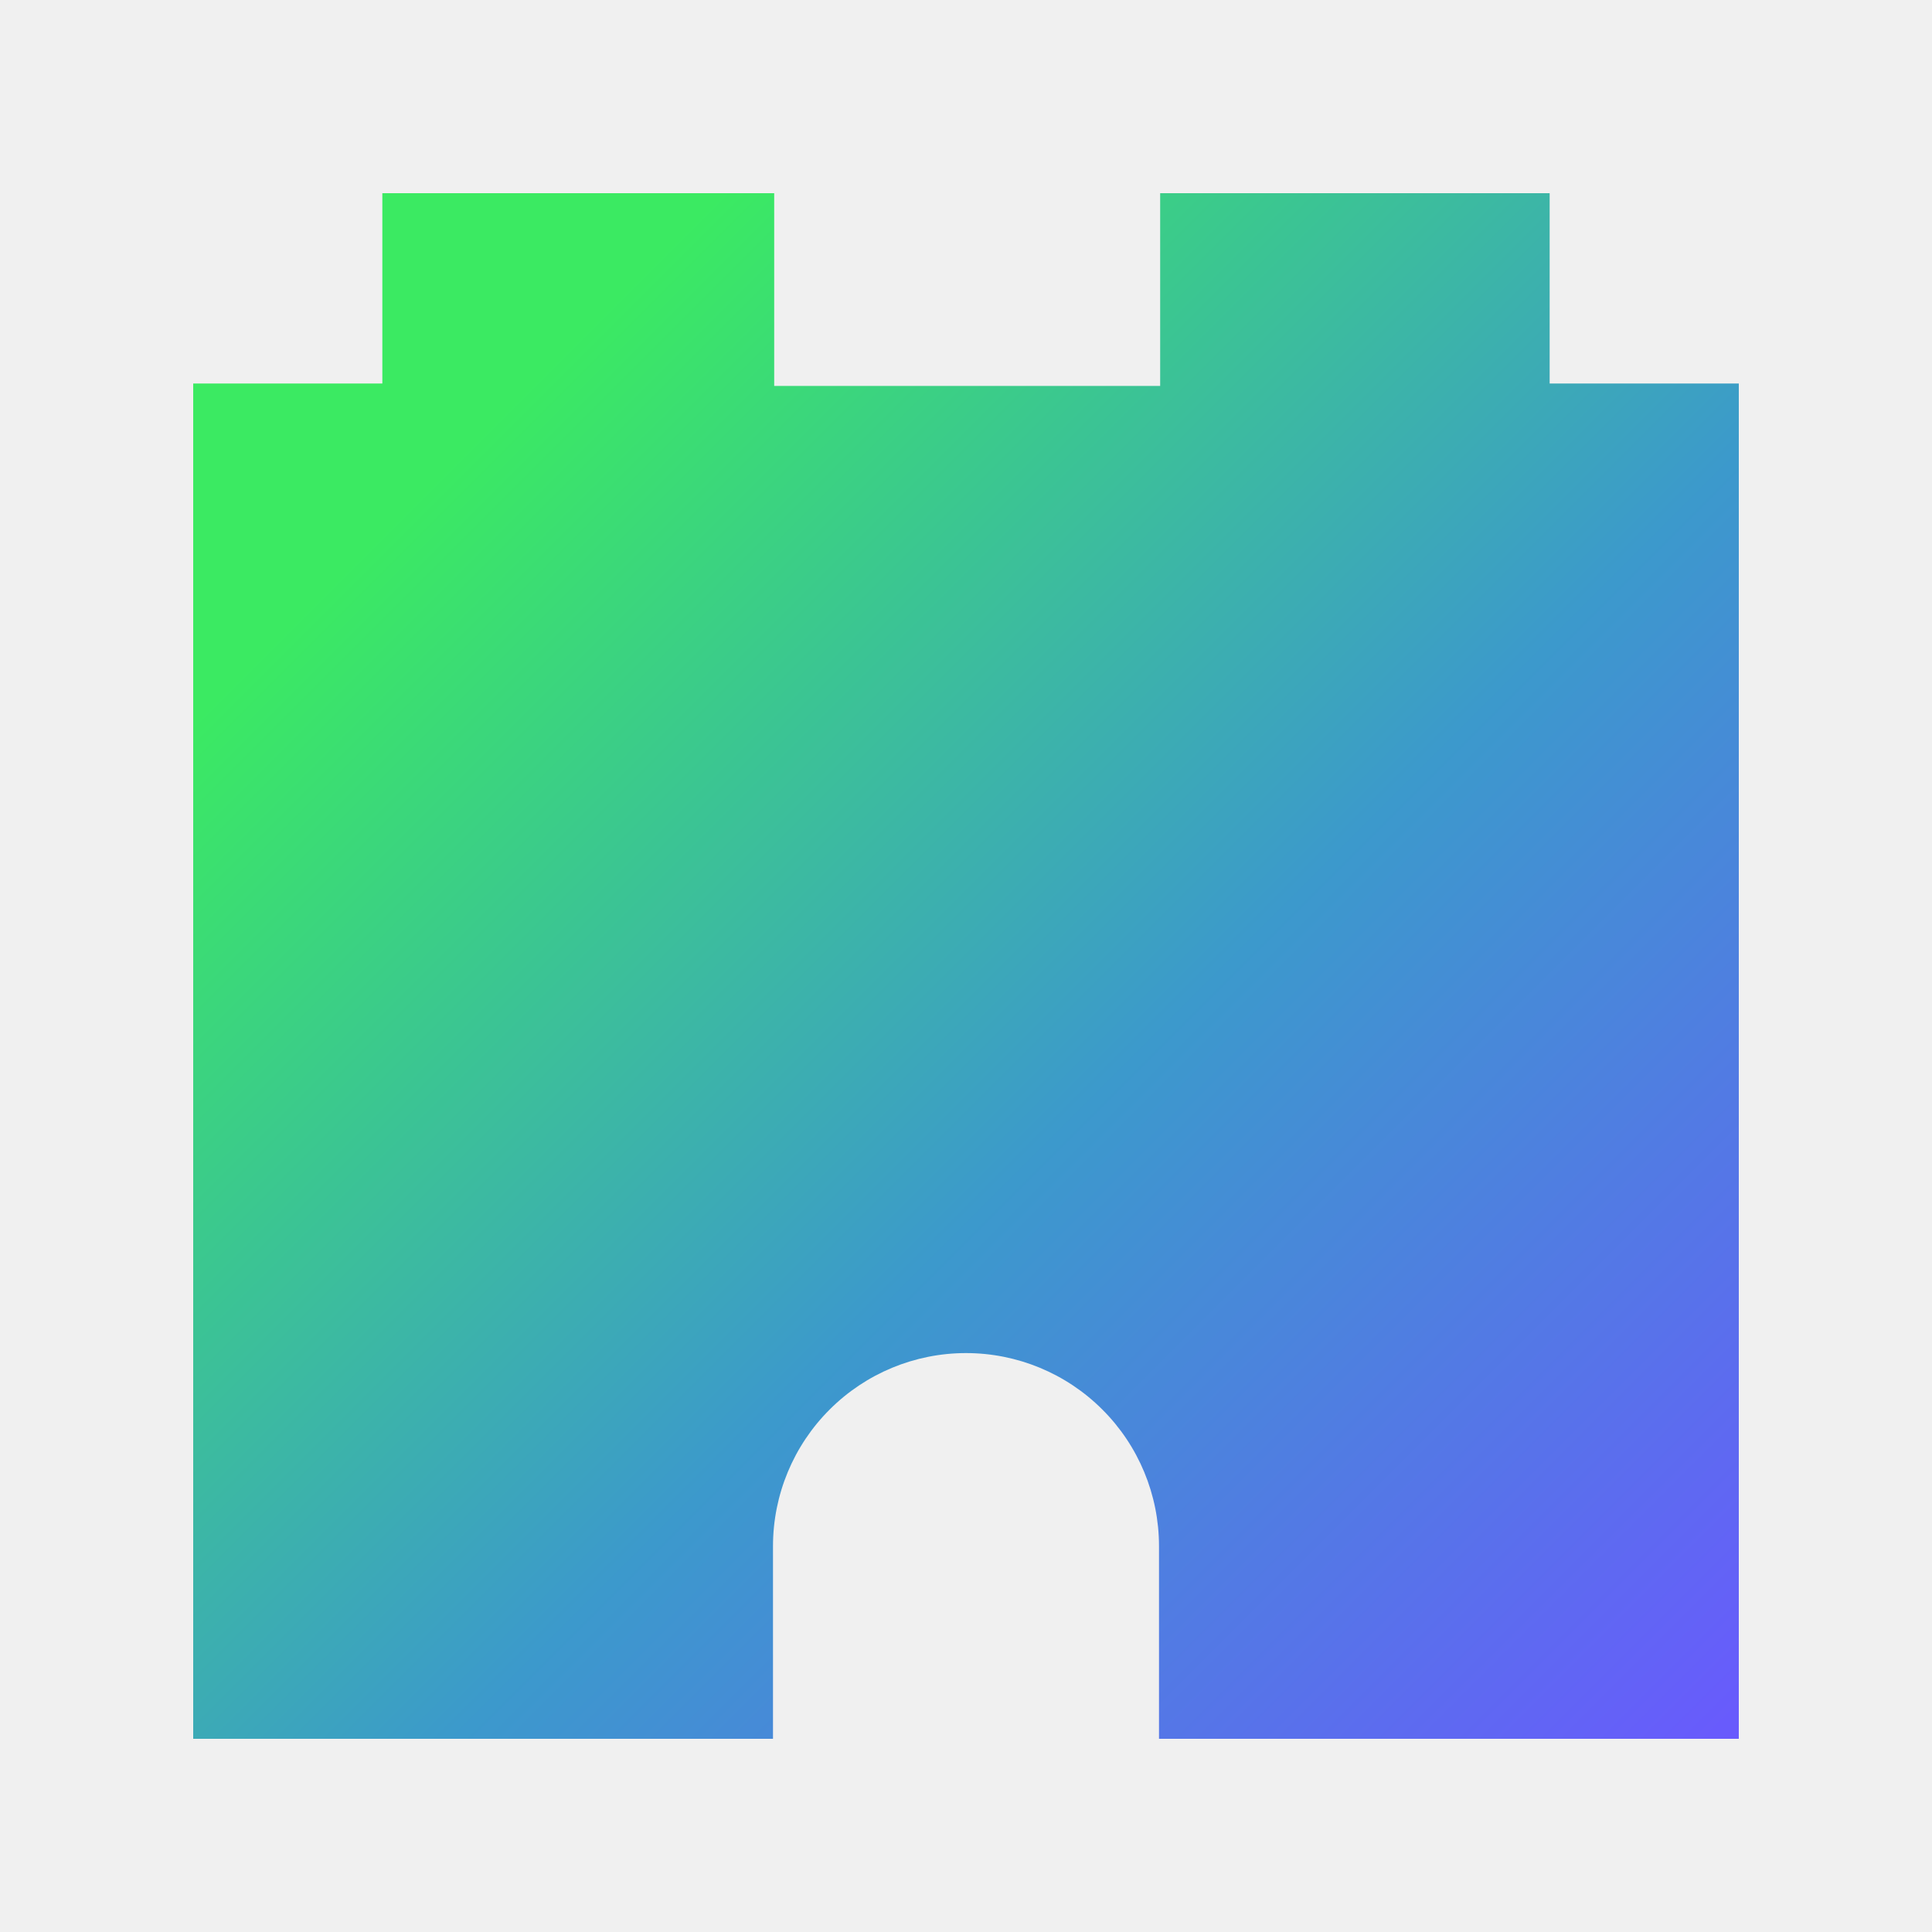
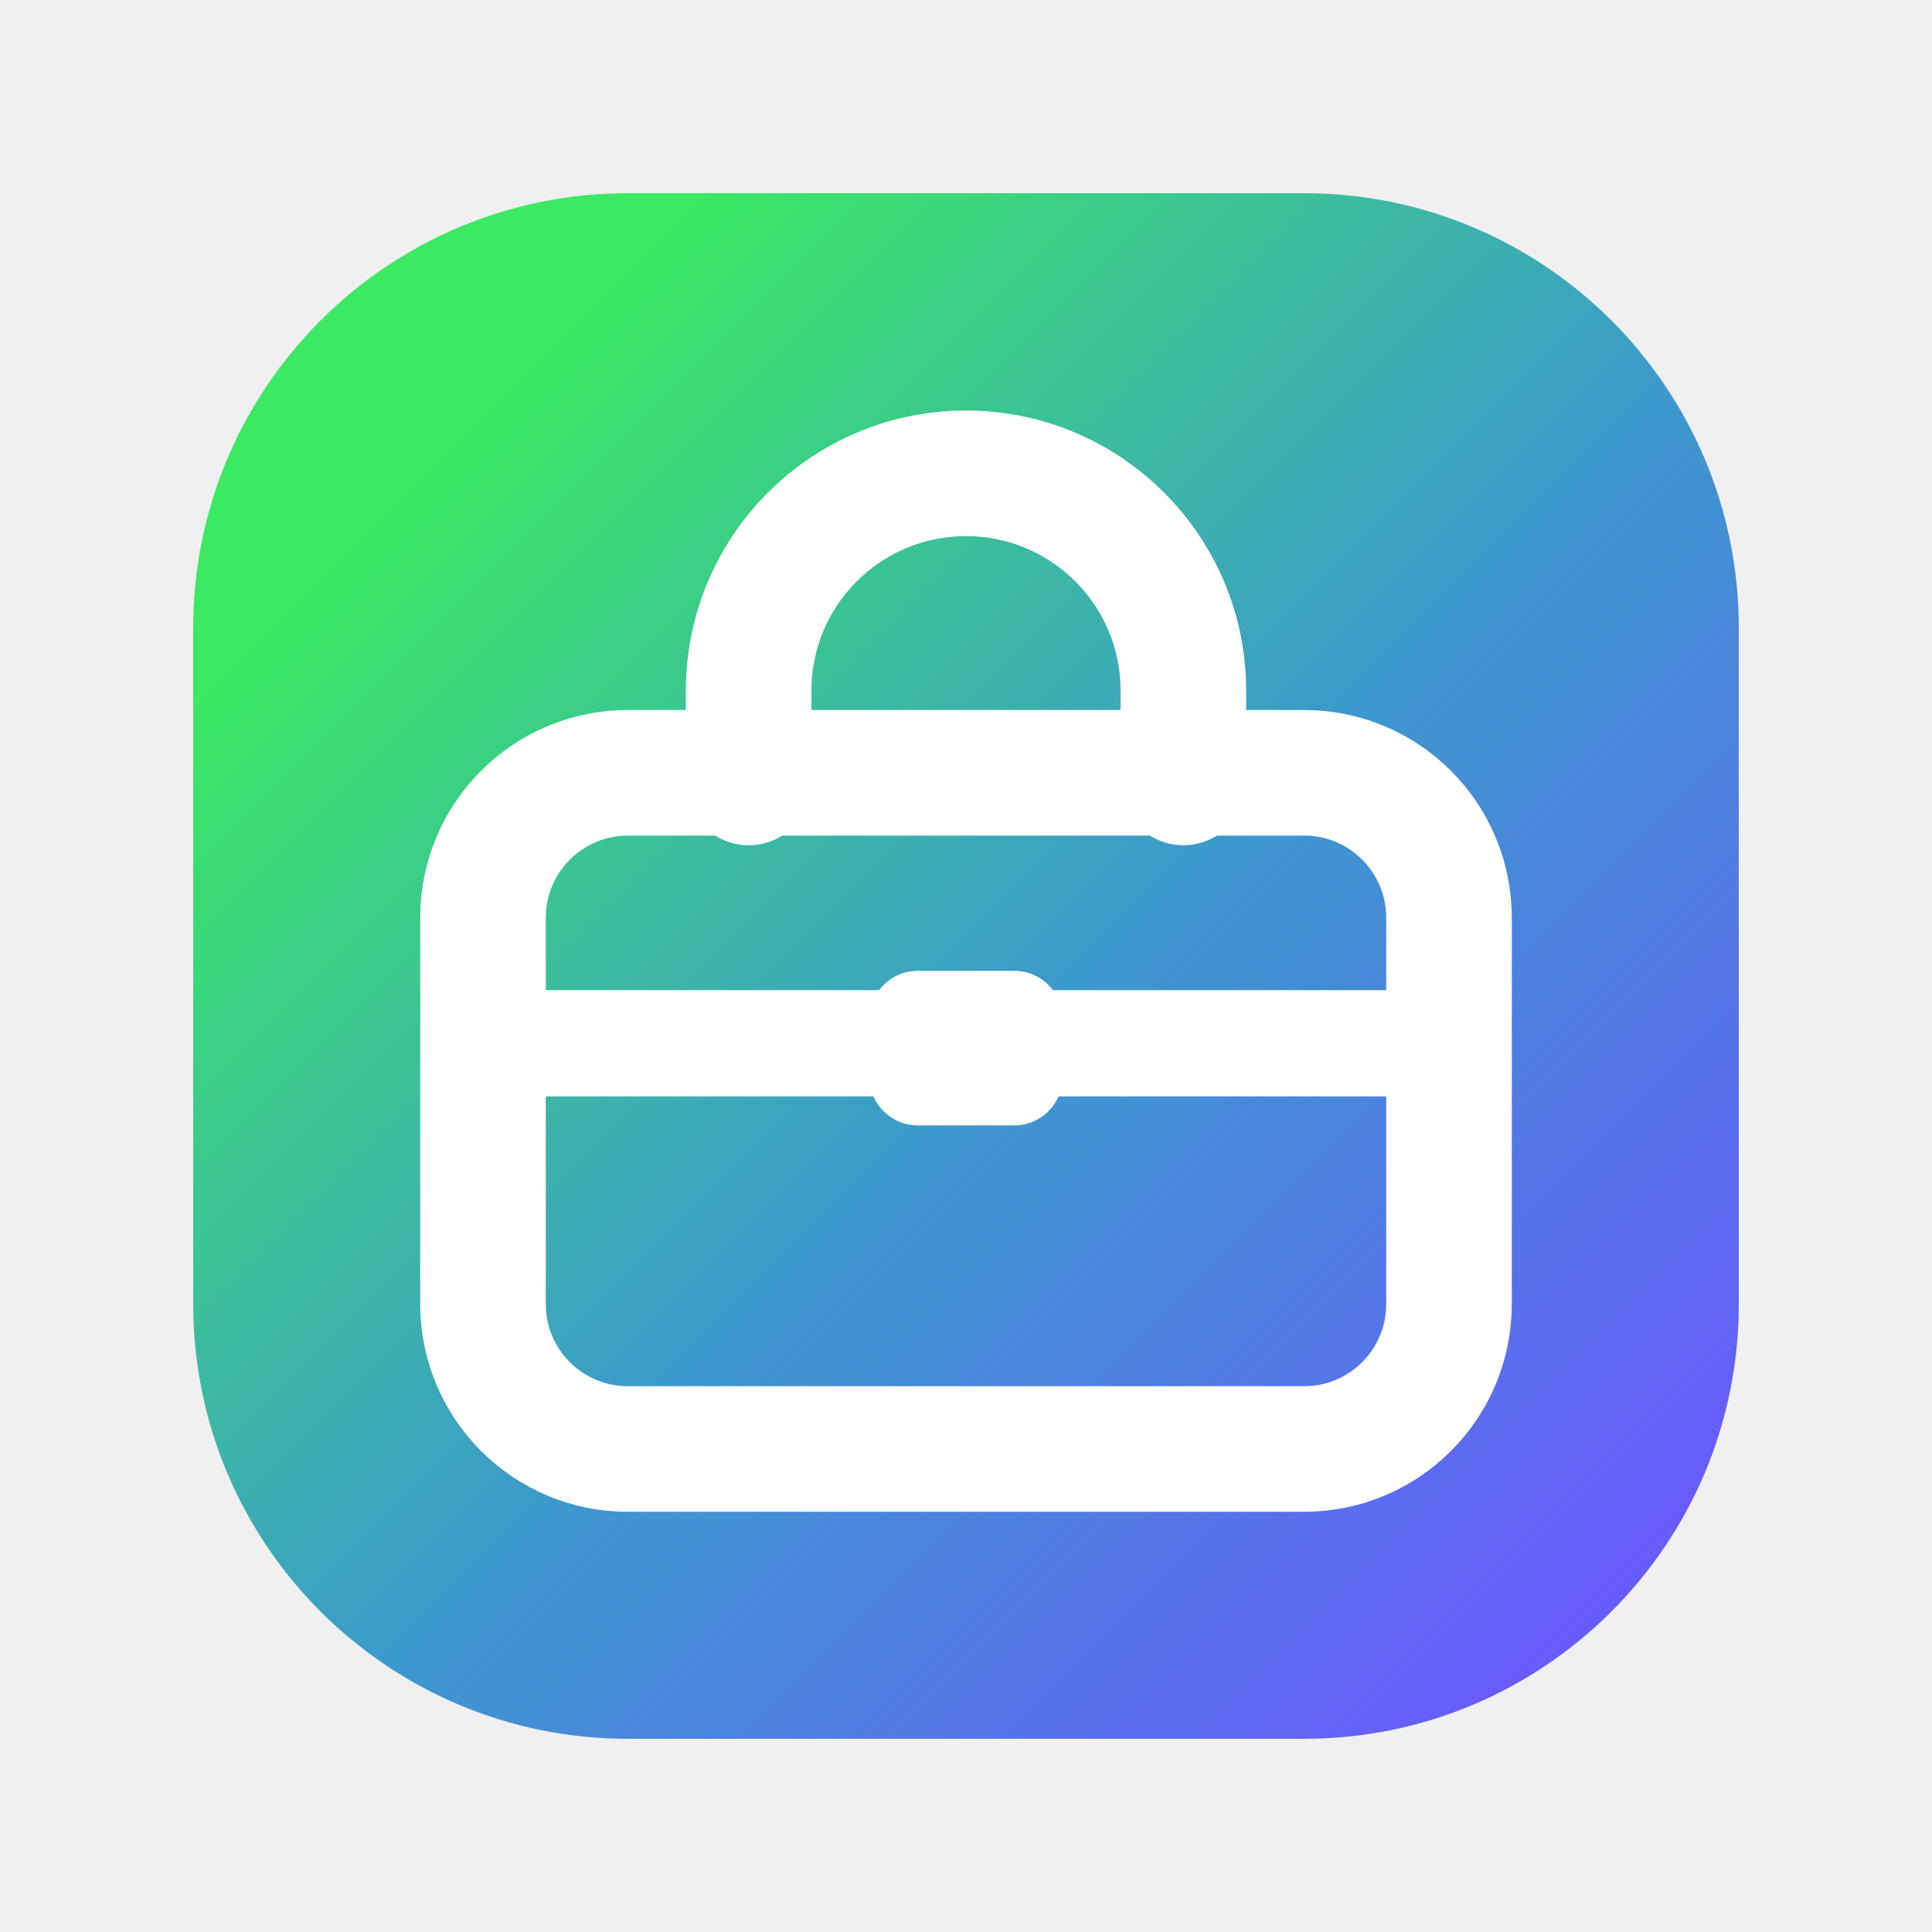
<svg xmlns="http://www.w3.org/2000/svg" width="40" height="40" viewBox="0 0 40 40" fill="none">
-   <path d="M32.084 7.94V4H24.02V7.99H16.029V4H7.916V7.94H4V36H16.004V32.005C16.006 30.946 16.427 29.931 17.177 29.183C17.926 28.434 18.941 28.014 20 28.014C21.059 28.014 22.074 28.434 22.823 29.183C23.573 29.931 23.994 30.946 23.996 32.005V36H36V7.94H32.084Z" fill="url(#paint0_linear)" />
  <defs>
-     <linearGradient id="paint0_linear" x1="2.942" y1="4.9" x2="37.777" y2="39.734" gradientUnits="userSpaceOnUse">
-       <stop offset="0.159" stop-color="#3BEA62" />
+     <linearGradient id="tk" x1="4" y1="4" x2="36" y2="36" gradientUnits="userSpaceOnUse">
+       <stop offset="0.16" stop-color="#3BEA62" />
      <stop offset="0.54" stop-color="#3C99CC" />
-       <stop offset="0.937" stop-color="#6B57FF" />
+       <stop offset="0.94" stop-color="#6B57FF" />
    </linearGradient>
  </defs>
+   <rect x="4" y="4" width="32" height="32" rx="9" fill="url(#tk)" />
+   <path d="M15.5 16.2v-1.9a4.5 4.5 0 0 1 9 0v1.9" stroke="#FFFFFF" stroke-width="2.6" stroke-linecap="round" />
+   <rect x="10" y="16" width="20" height="14" rx="3" stroke="#FFFFFF" stroke-width="2.6" />
+   <path d="M10.7 21.6h18.6" stroke="#FFFFFF" stroke-width="2.2" />
+   <rect x="18" y="20.1" width="4" height="3.2" rx="1" fill="#FFFFFF" />
</svg>
